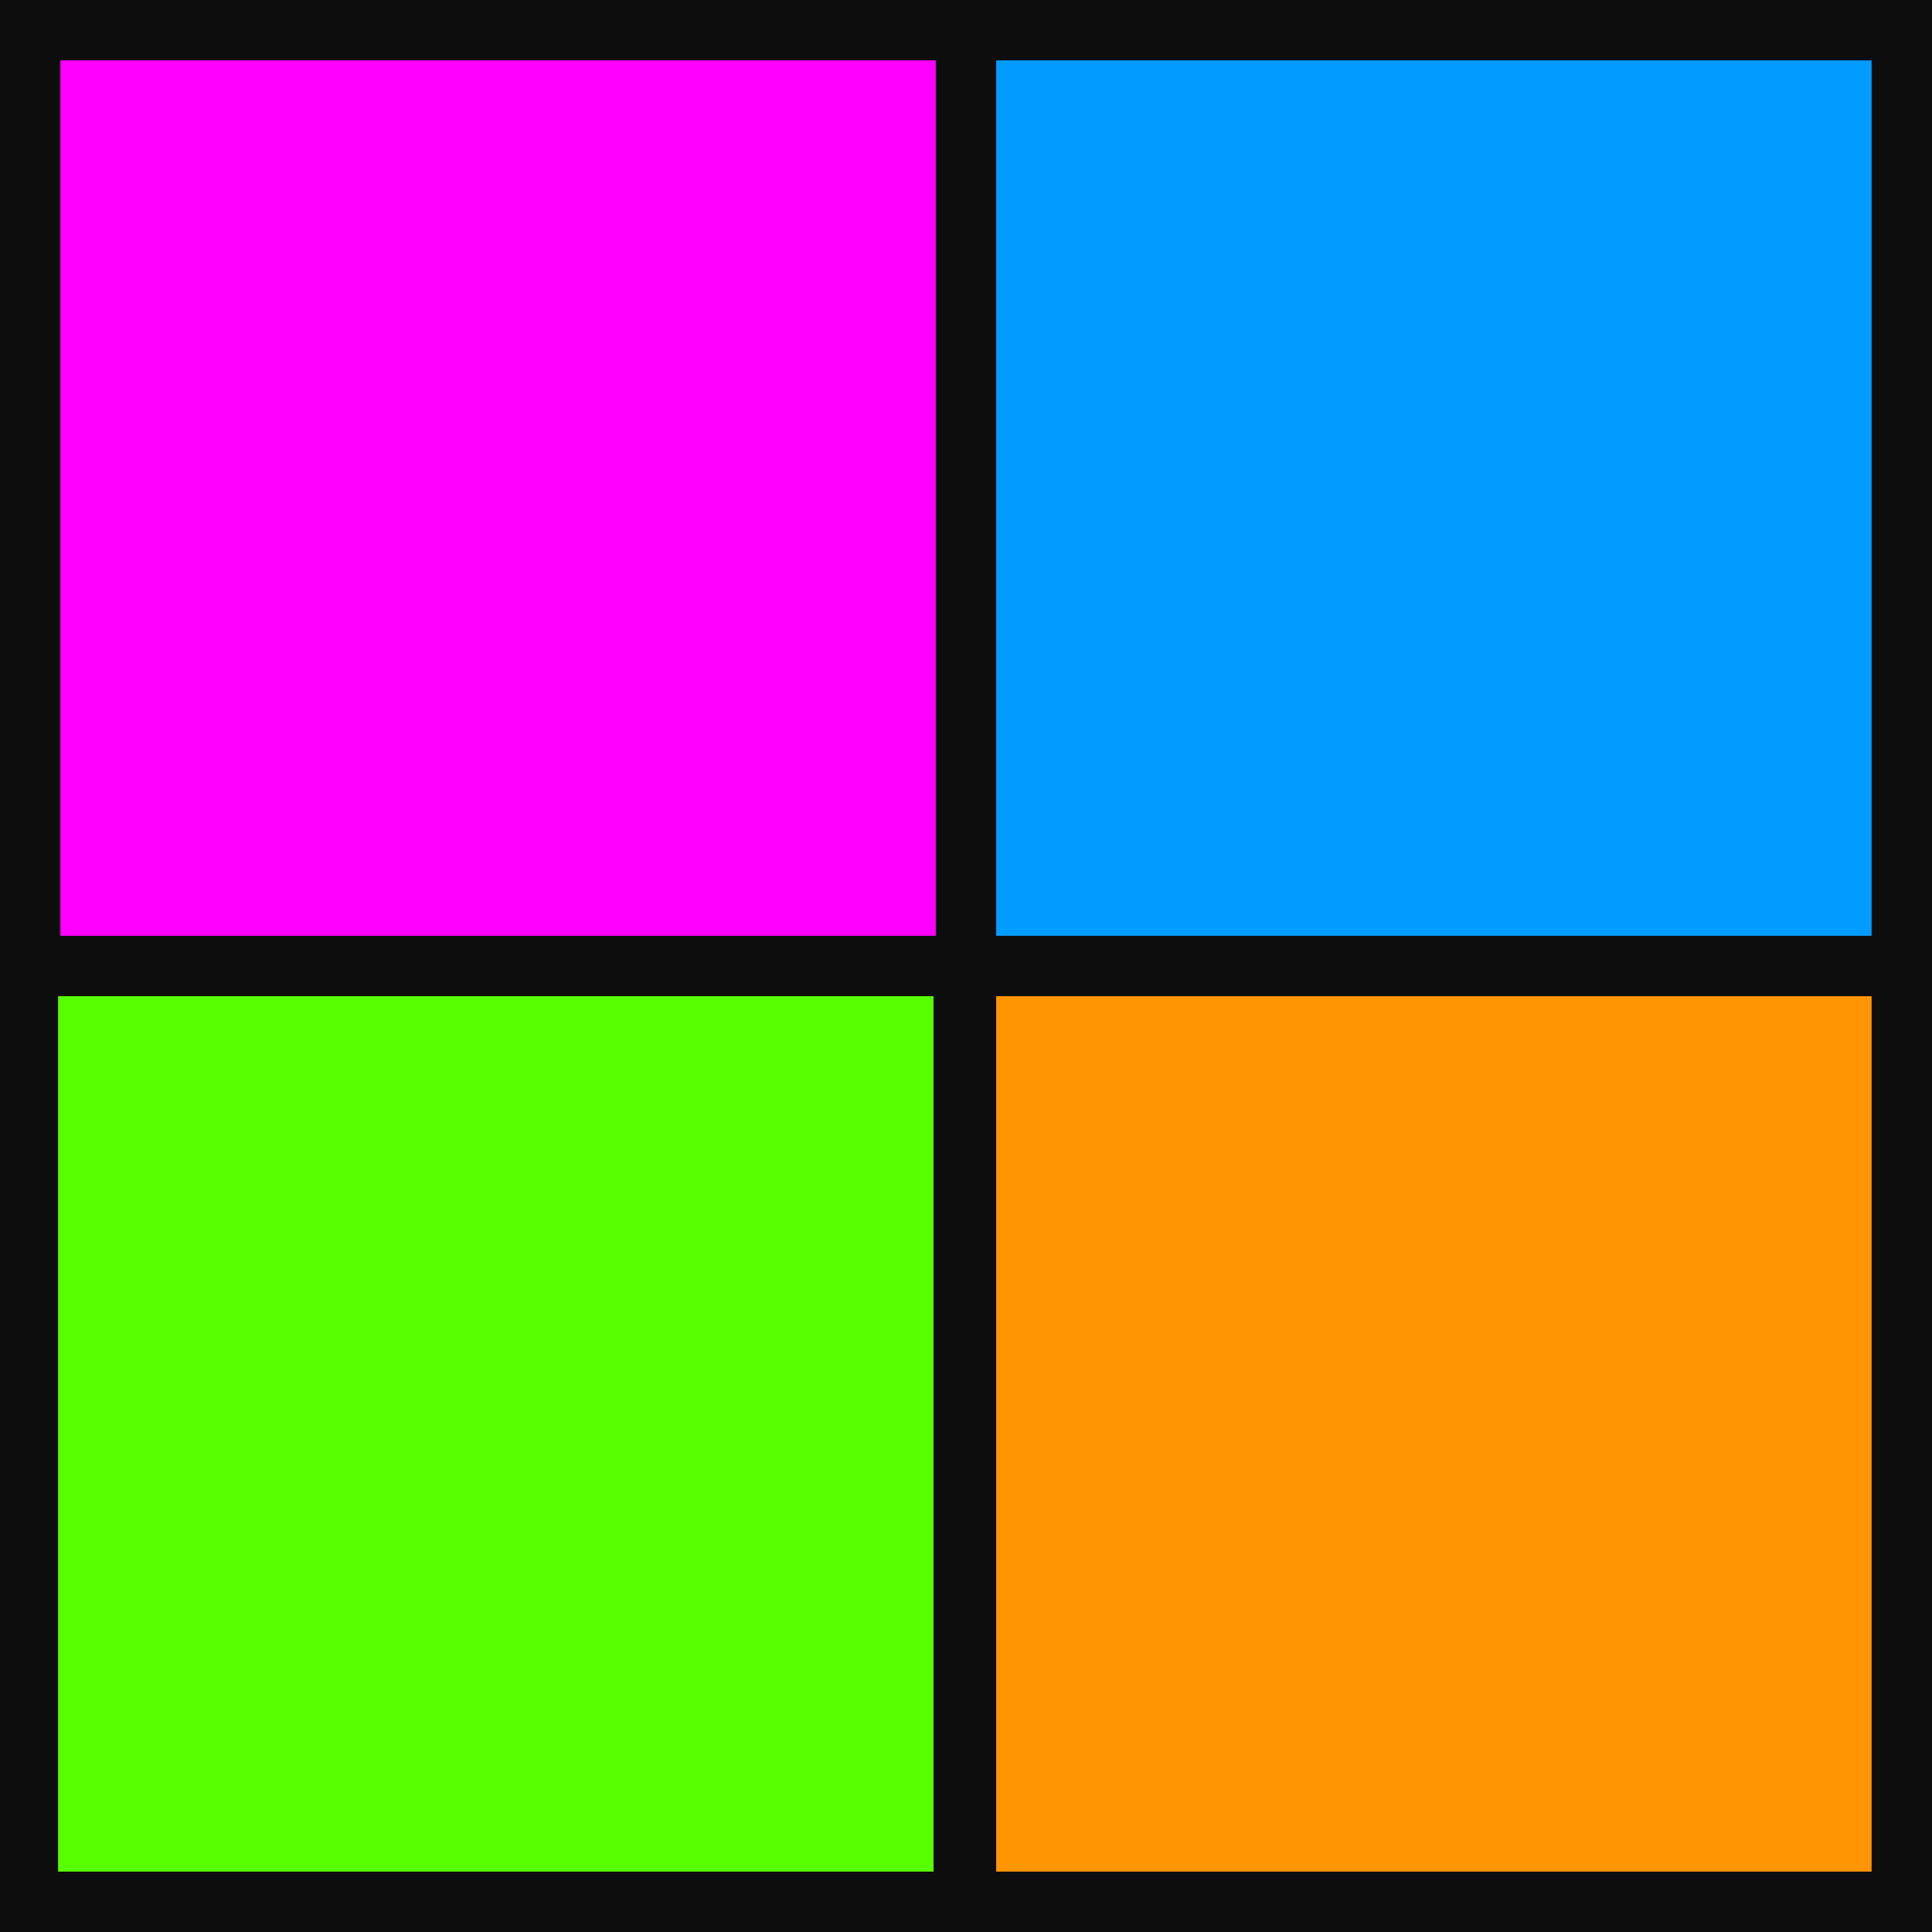
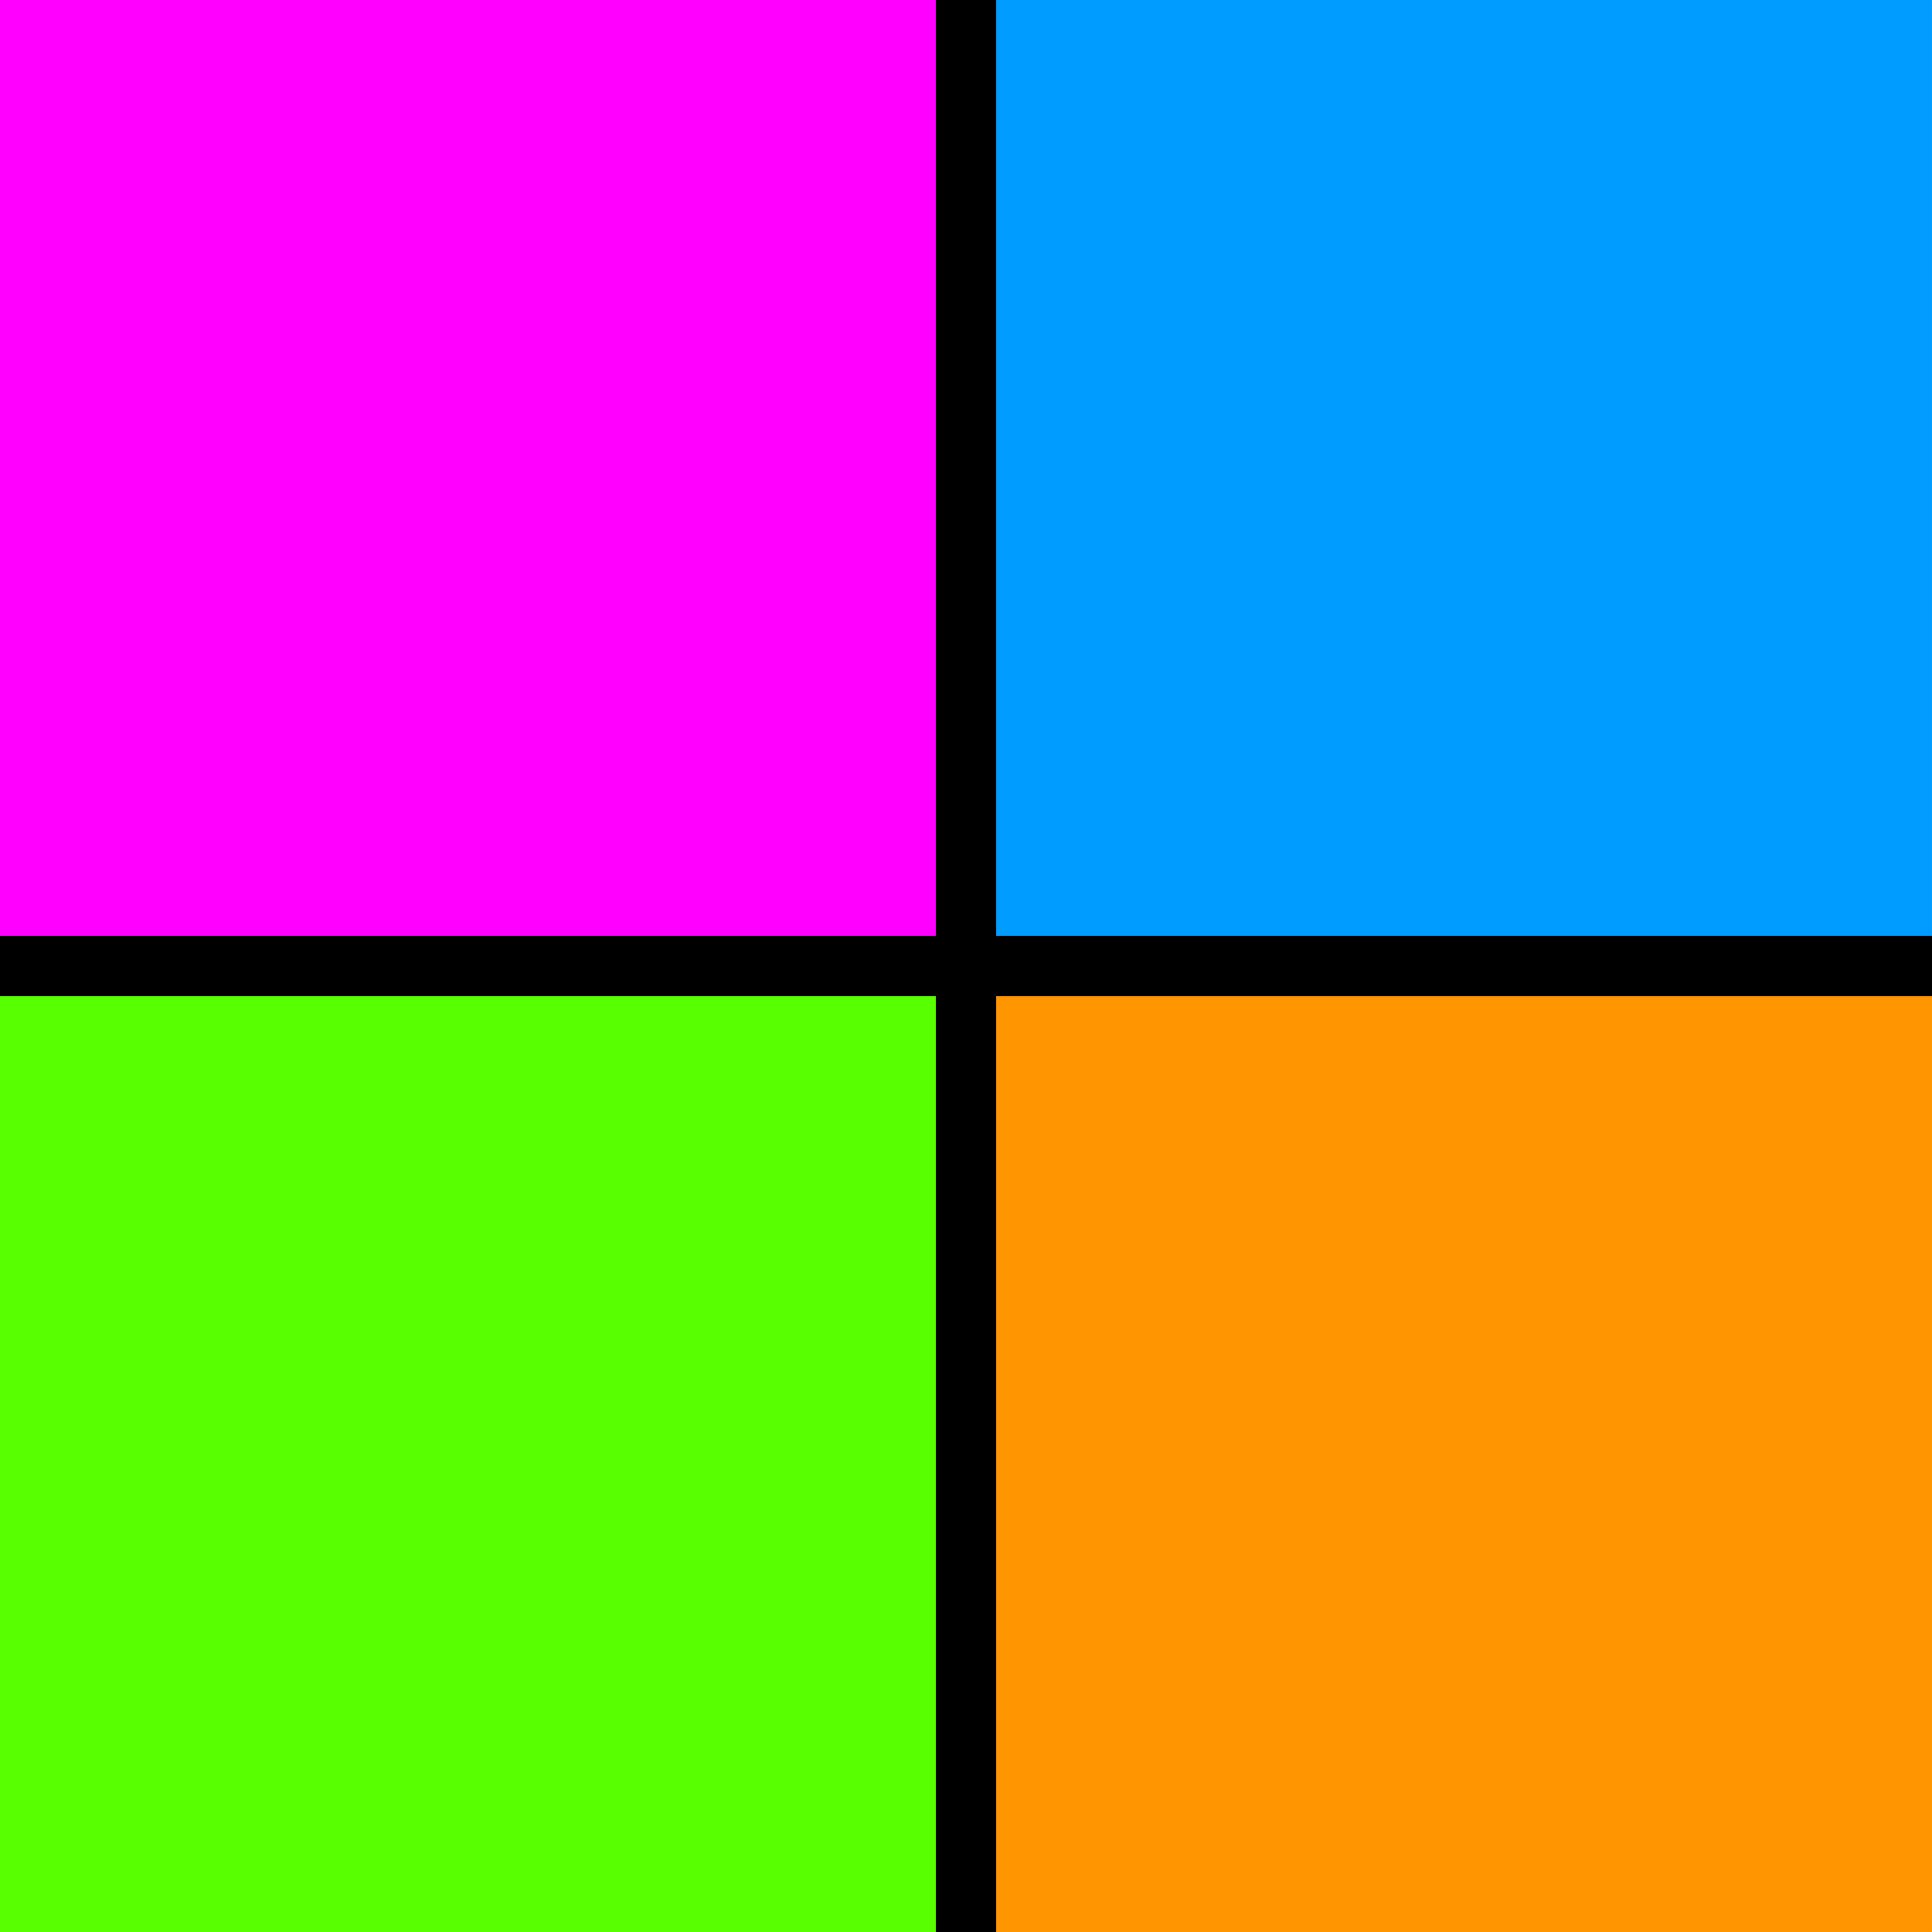
<svg xmlns="http://www.w3.org/2000/svg" width="512" height="512" viewBox="0 0 135.467 135.467" version="1.1" id="svg1">
  <defs id="defs1" />
-   <g id="layer2">
-     <rect style="fill:#0d0d0d;fill-opacity:1;stroke-width:0.724" id="rect1" width="135.467" height="135.467" x="3.5603841e-06" y="3.5603841e-06" />
+   <rect style="fill:#ff00ff;fill-opacity:1;stroke-width:0.799" id="rect1-6-6" width="67.733" height="67.733" x="0" y="0" />
+   <rect style="fill:#009cff;fill-opacity:1;stroke-width:0.799" id="rect1-6-6-9" width="67.733" height="67.733" x="67.733" y="0" />
+   <rect style="fill:#ff9500;fill-opacity:1;stroke-width:0.799" id="rect1-6-6-9-3" width="67.733" height="67.733" x="67.733" y="67.733" />
+   <rect style="fill:#58ff00;fill-opacity:1;stroke-width:0.799" id="rect1-6-6-9-3-2" width="67.733" height="67.733" x="0" y="67.733" />
+   <g id="g1" transform="translate(207.5591,-13.72266)">
+     <rect style="fill:#000000;stroke-width:0.111" id="rect1" width="4.233" height="239.67" x="-141.942" y="-38.379" />
+     <rect style="fill:#000000;stroke-width:0.111" id="rect1-5" width="4.233" height="239.67" x="-83.573" y="-259.661" transform="rotate(-90)" />
  </g>
-   <g id="layer1" />
-   <rect style="fill:#ff00ff;fill-opacity:1;stroke-width:0.724" id="rect1-6-6" width="61.383" height="61.383" x="4.233" y="4.233" />
-   <rect style="fill:#009cff;fill-opacity:1;stroke-width:0.724" id="rect1-6-6-9" width="61.383" height="61.383" x="69.85" y="4.233" />
-   <rect style="fill:#ff9500;fill-opacity:1;stroke-width:0.724" id="rect1-6-6-9-3" width="61.383" height="61.383" x="69.85" y="69.85" />
-   <rect style="fill:#58ff00;fill-opacity:1;stroke-width:0.724" id="rect1-6-6-9-3-2" width="61.383" height="61.383" x="4.074" y="69.85" />
</svg>
